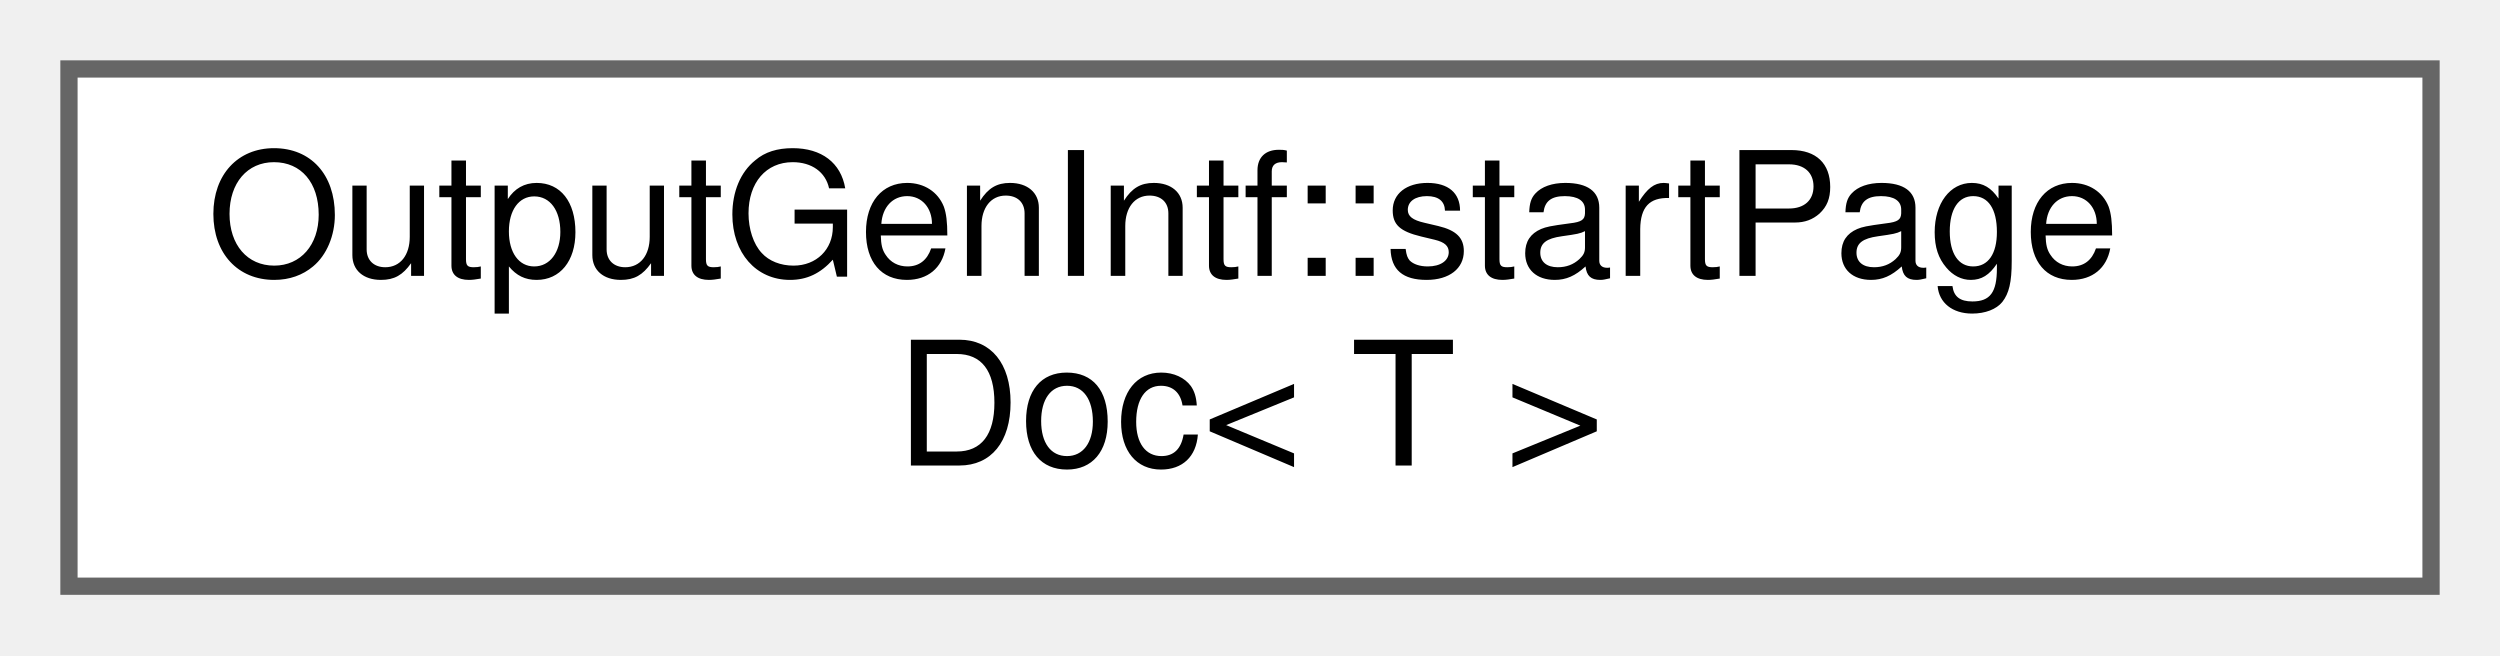
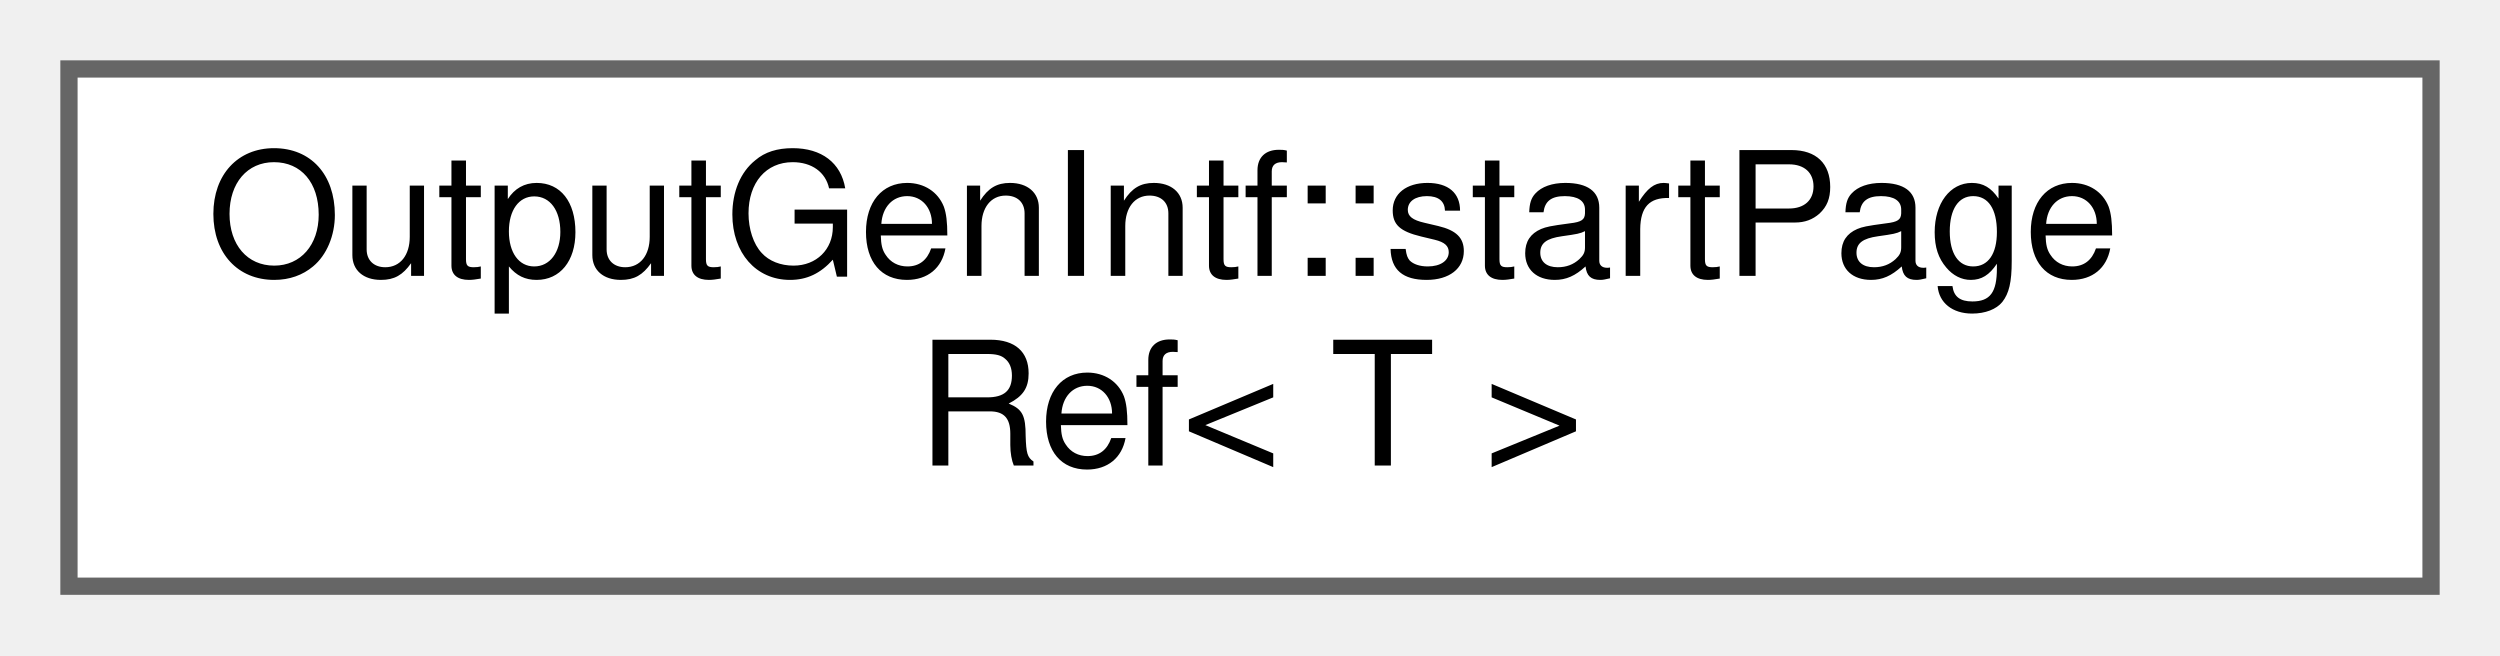
<svg xmlns="http://www.w3.org/2000/svg" xmlns:xlink="http://www.w3.org/1999/xlink" width="145pt" height="38pt" viewBox="0.00 0.00 145.00 38.00">
  <g id="graph0" class="graph" transform="scale(1 1) rotate(0) translate(4 34)">
    <g id="Node000000" class="node">
      <g id="a_Node000000">
-         <a xlink:href="d3/d44/struct_output_gen_intf_1_1start_page_doc.html" target="_top" xlink:title=" ">
+         <a xlink:href="d5/d02/struct_output_gen_intf_1_1start_page_ref.html" target="_top" xlink:title=" ">
          <polygon fill="white" stroke="#666666" points="137,-30 0,-30 0,0 137,0 137,-30" />
          <text text-anchor="start" x="8" y="-18" font-family="Helvetica,sans-Serif" font-size="10.00">OutputGenIntf::startPage</text>
-           <text text-anchor="middle" x="68.5" y="-7" font-family="Helvetica,sans-Serif" font-size="10.00">Doc&lt; T &gt;</text>
+           <text text-anchor="middle" x="68.5" y="-7" font-family="Helvetica,sans-Serif" font-size="10.00">Ref&lt; T &gt;</text>
        </a>
      </g>
    </g>
  </g>
</svg>
